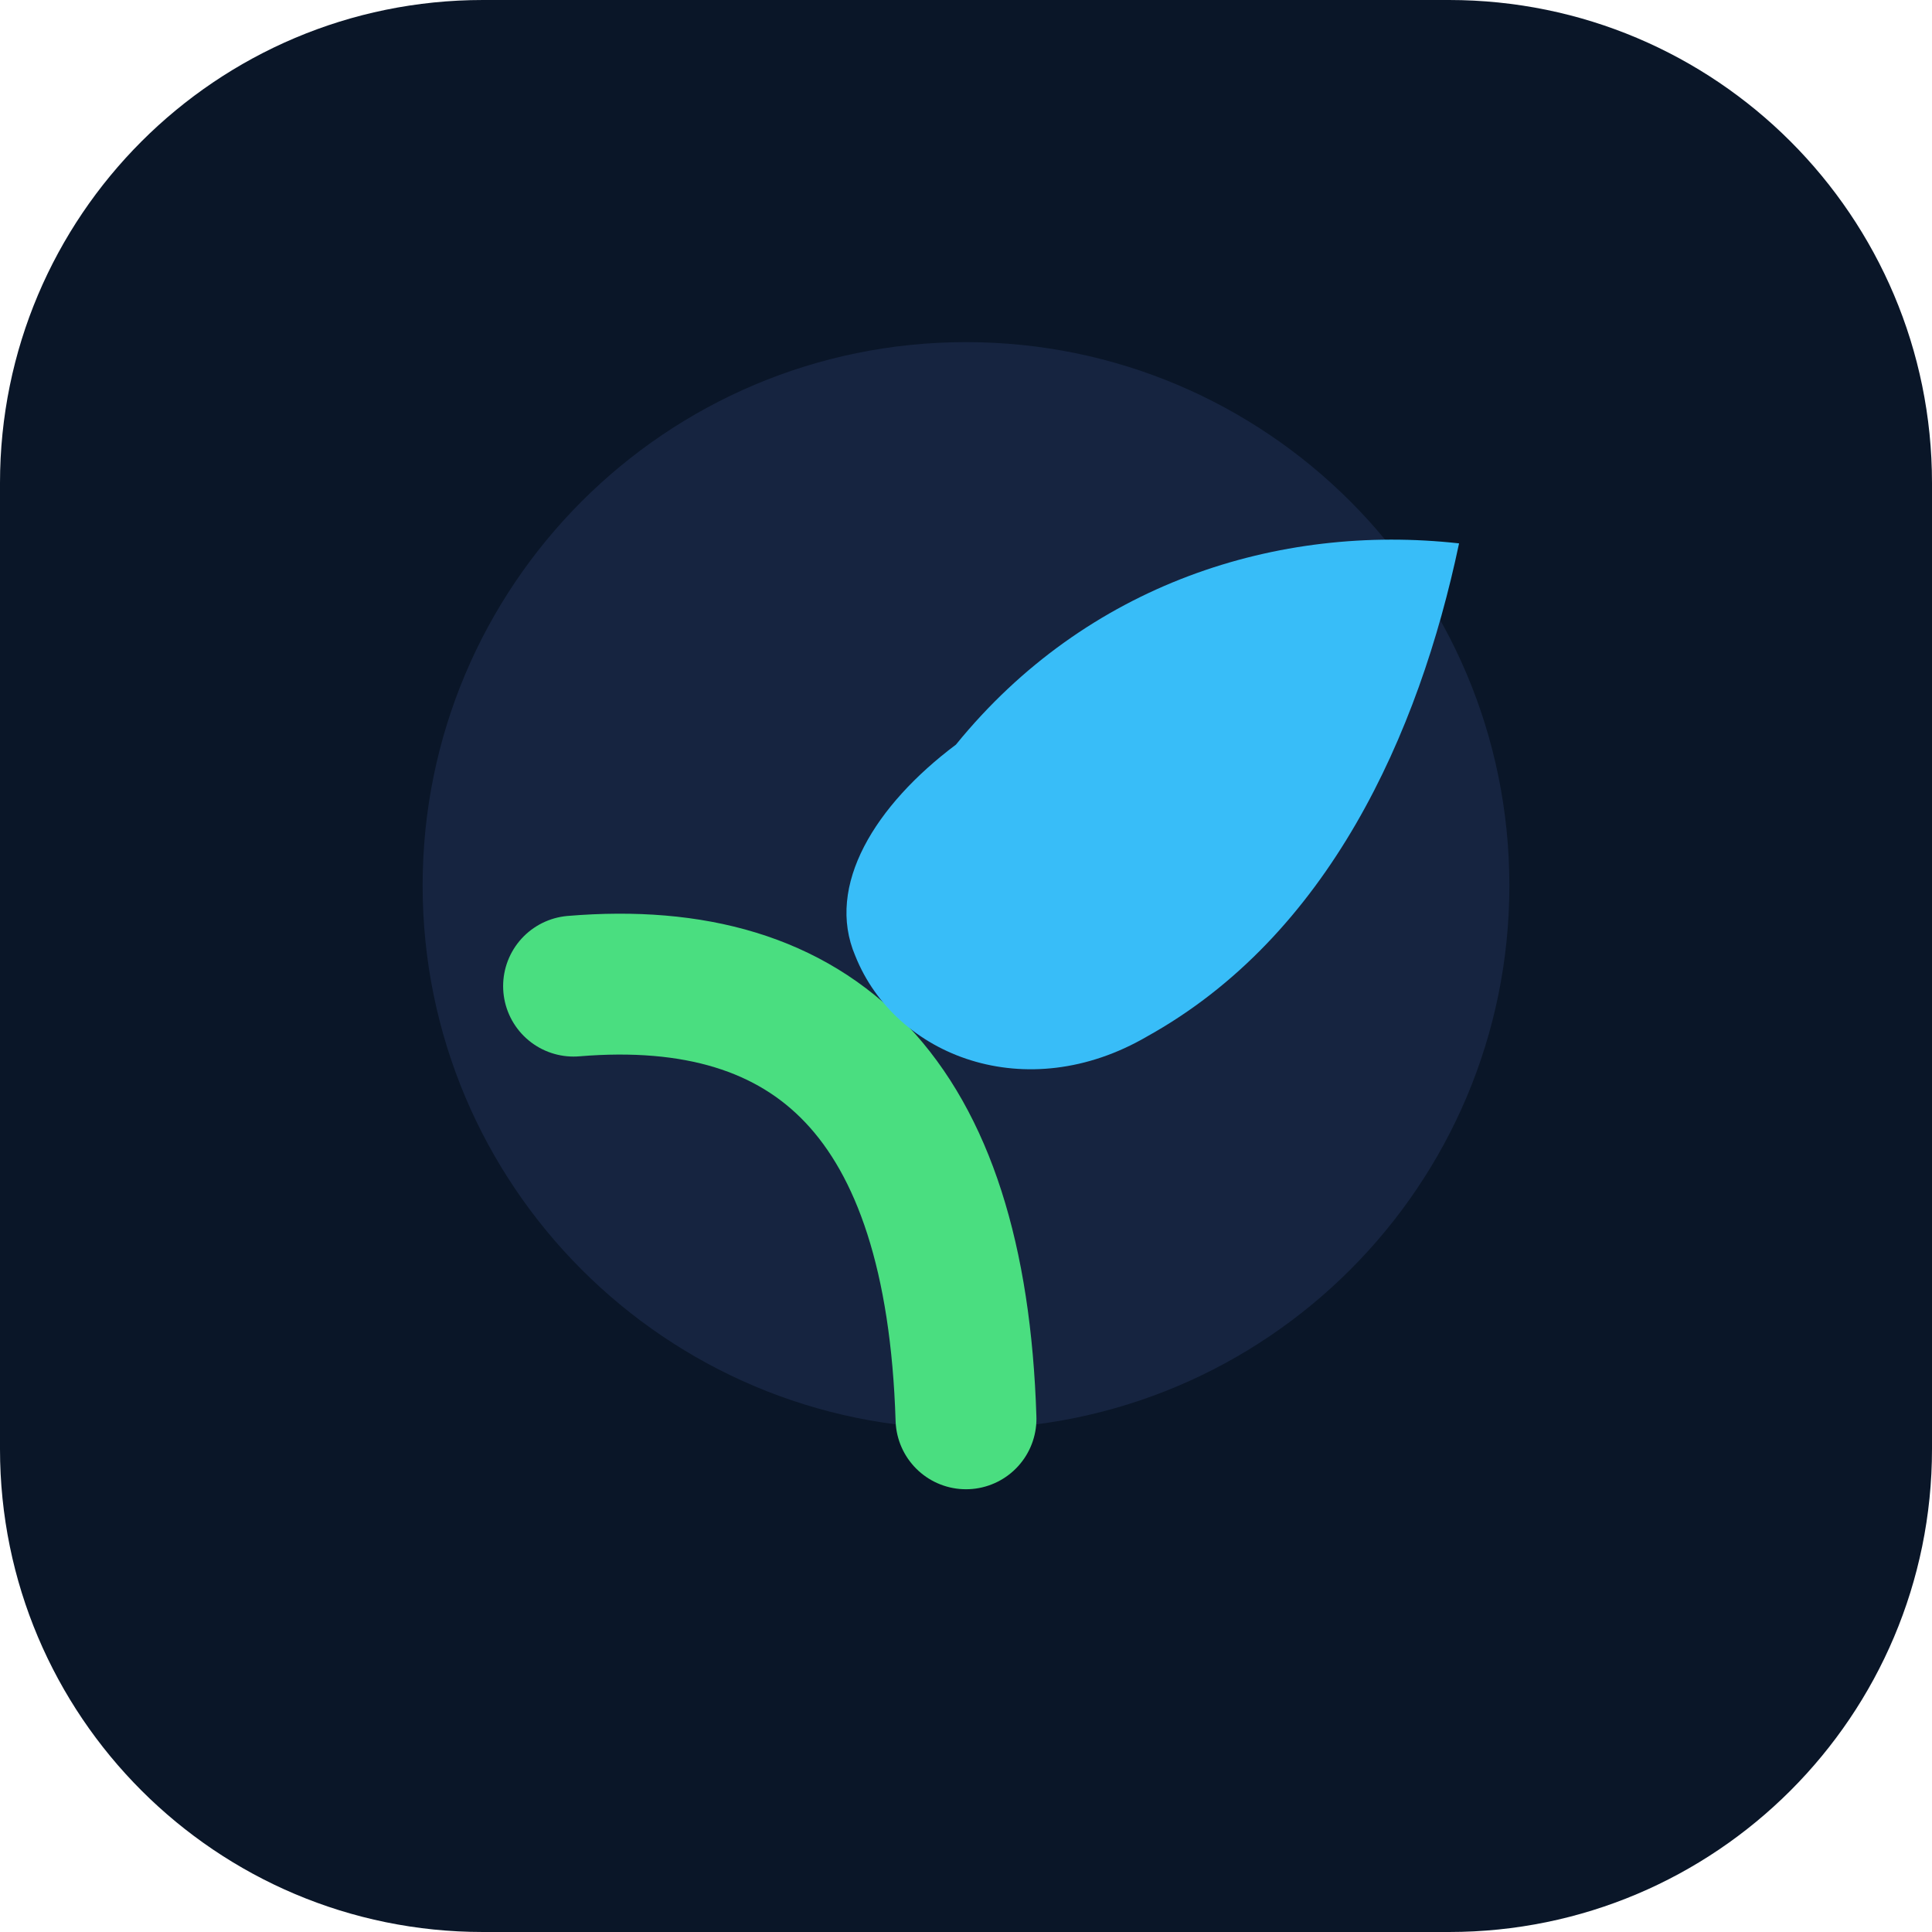
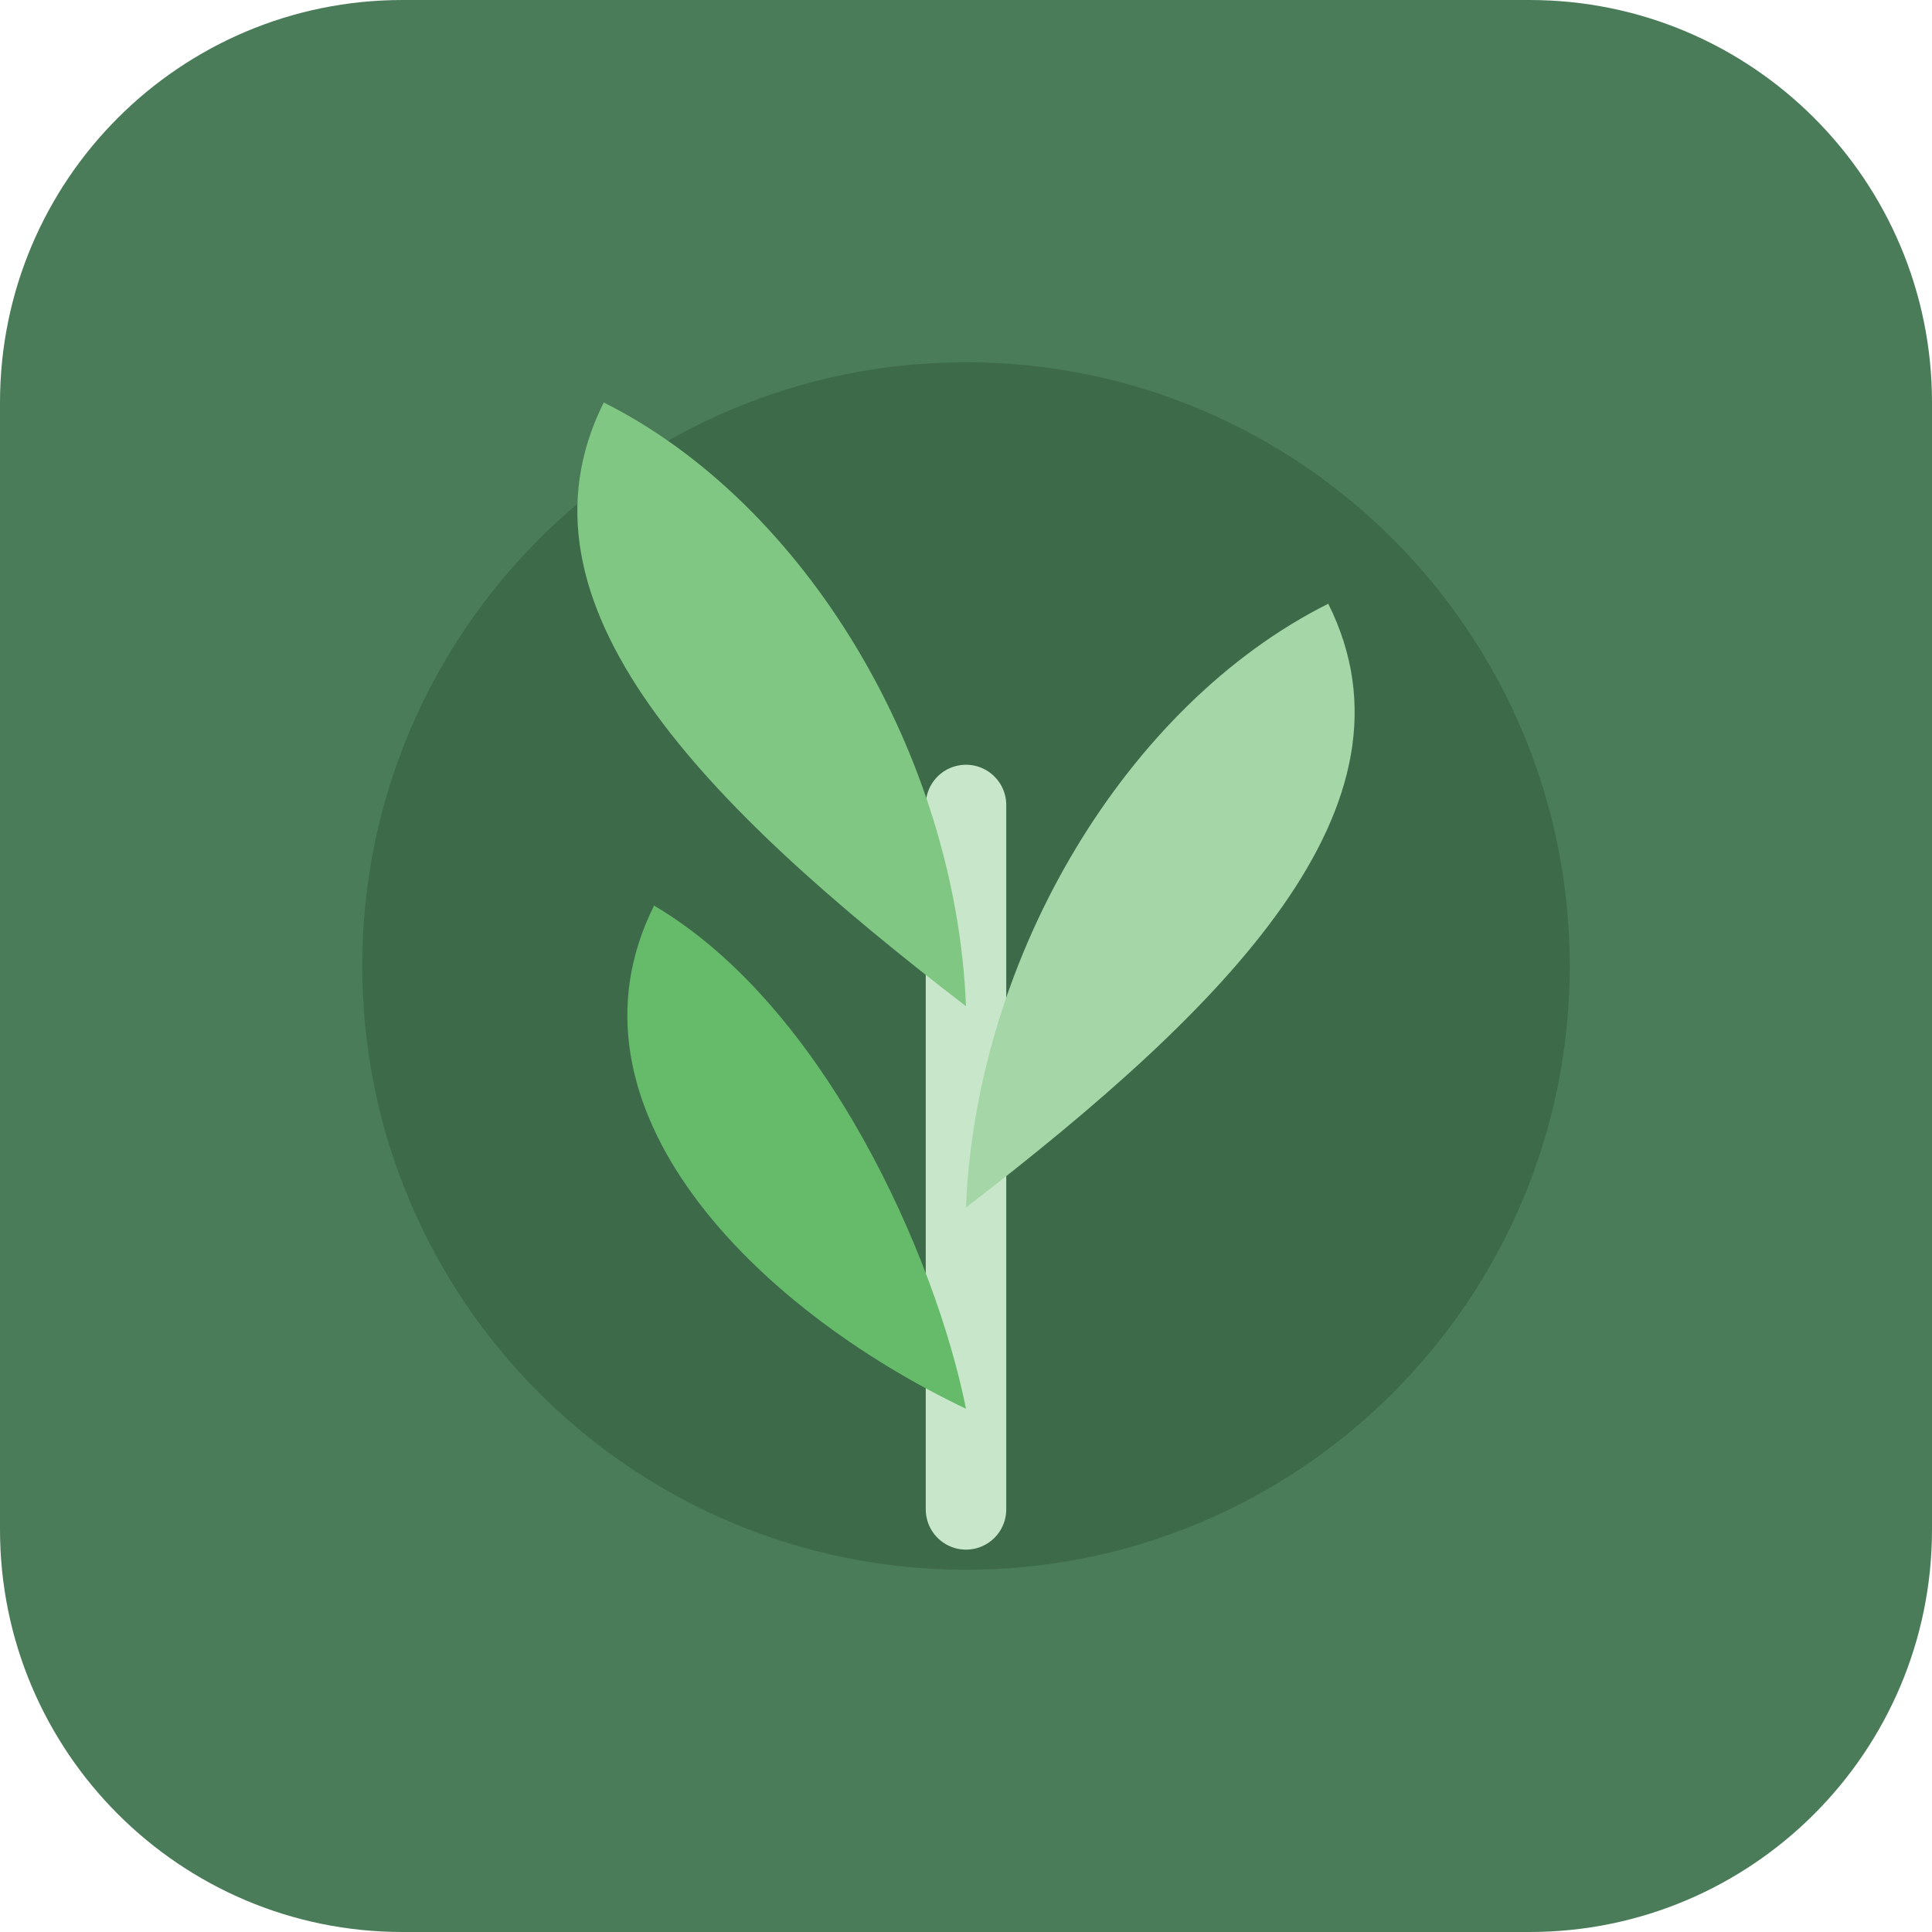
<svg xmlns="http://www.w3.org/2000/svg" width="192" height="192" viewBox="0 0 192 192" fill="none">
-   <rect width="192" height="192" rx="48" fill="#0A1628" />
-   <path d="M96 34C66.176 34 42 58.176 42 88C42 117.824 66.176 142 96 142C125.823 142 150 117.824 150 88C150 58.176 125.823 34 96 34Z" fill="#162440" />
-   <path d="M57 98C81 96 95 109 96 141" stroke="#4ADE80" stroke-width="14" stroke-linecap="round" />
-   <path d="M95 74C108 58 127 52 145 54C141 73 132 93 114 103C102 110 89 105 85 95C82 88 87 80 95 74Z" fill="#38BDF8" />
+   <rect width="192" height="192" rx="40" fill="#4a7c59" />
+   <circle cx="96" cy="96" r="60" fill="#3d6b4a" />
+   <path d="M96 150 C96 150 96 100 96 80" stroke="#c8e6c9" stroke-width="8" stroke-linecap="round" />
+   <path d="M96 100 C70 80 50 60 60 40 C80 50 95 75 96 100Z" fill="#81c784" />
+   <path d="M96 120 C122 100 142 80 132 60 C112 70 97 95 96 120Z" fill="#a5d6a7" />
+   <path d="M96 140 C75 130 55 110 65 90 C82 100 93 125 96 140Z" fill="#66bb6a" />
</svg>
